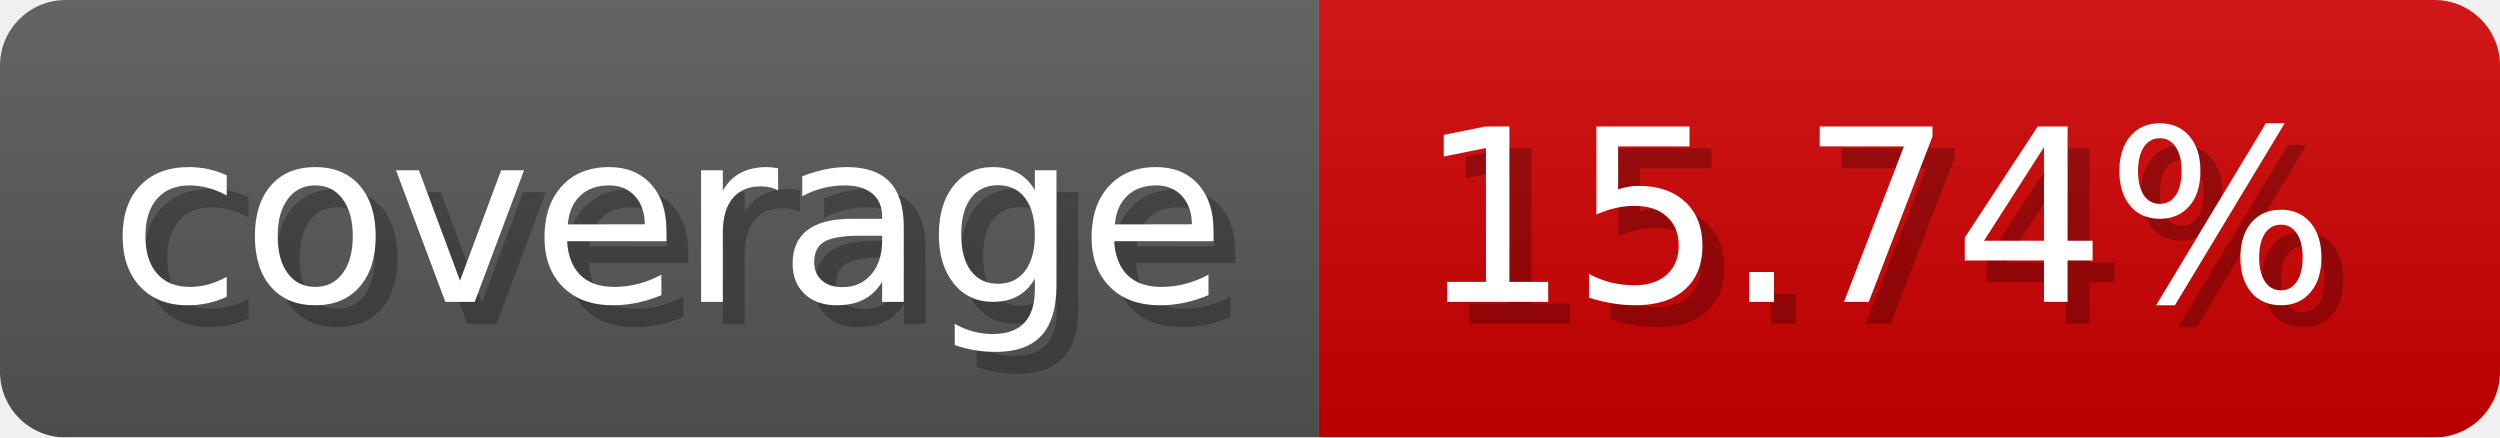
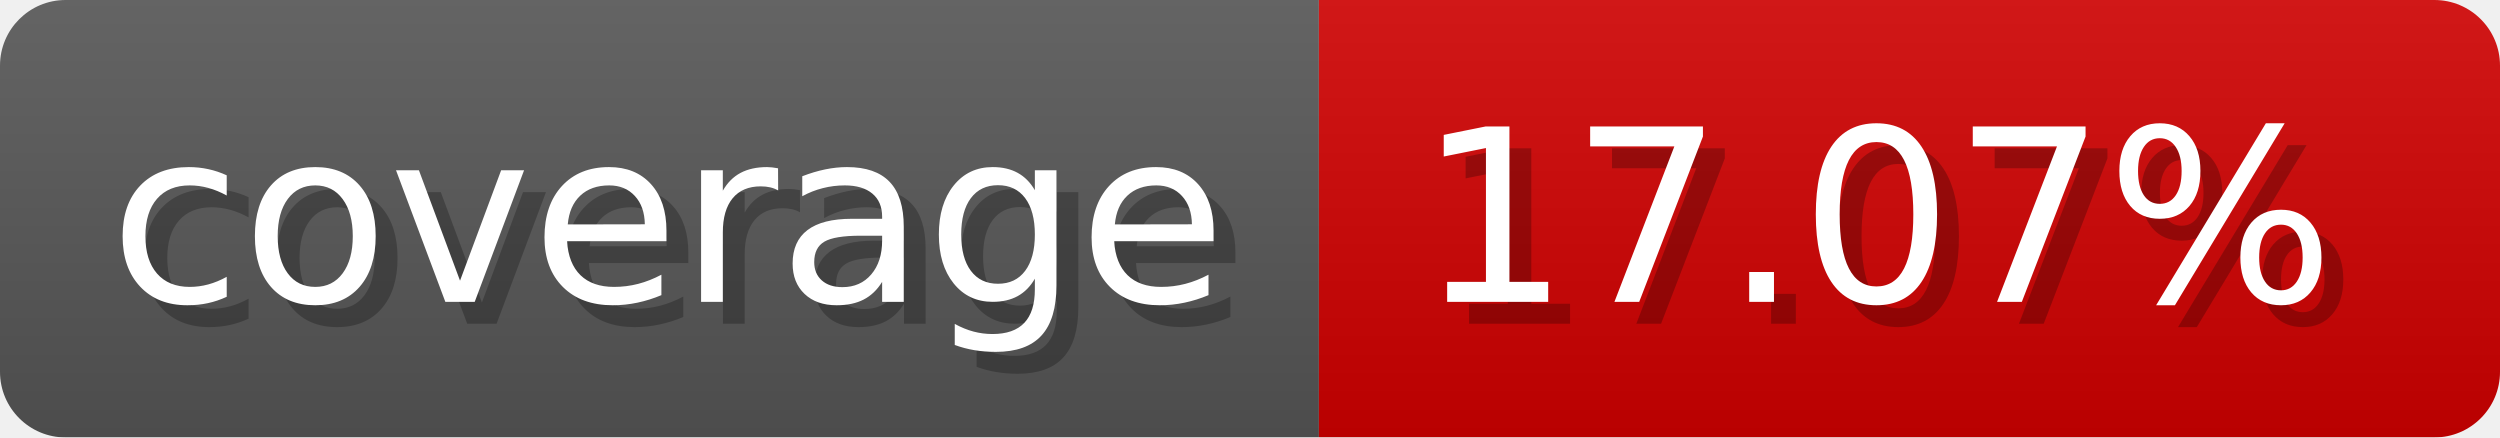
- <svg xmlns="http://www.w3.org/2000/svg" width="114.3" height="20" viewBox="0 0 1143 200" role="img" aria-label="coverage: 15.74%">
-   <linearGradient id="OzoBu" x2="0" y2="100%">
+ <svg xmlns="http://www.w3.org/2000/svg" width="114.3" height="20" viewBox="0 0 1143 200" role="img" aria-label="coverage: 17.07%">
+   <linearGradient id="xyzqF" x2="0" y2="100%">
    <stop offset="0" stop-opacity=".1" stop-color="#EEE" />
    <stop offset="1" stop-opacity=".1" />
  </linearGradient>
-   <mask id="pkqHl">
+   <mask id="ZdXlO">
    <rect width="1143" height="200" rx="30" fill="#FFF" />
  </mask>
-   <g mask="url(#pkqHl)">
+   <g mask="url(#ZdXlO)">
    <rect width="603" height="200" fill="#555" />
    <rect width="540" height="200" fill="#ce0000" x="603" />
-     <rect width="1143" height="200" fill="url(#OzoBu)" />
+     <rect width="1143" height="200" fill="url(#xyzqF)" />
  </g>
  <g aria-hidden="true" fill="#fff" text-anchor="start" font-family="Verdana,DejaVu Sans,sans-serif" font-size="110">
    <text x="60" y="148" textLength="503" fill="#000" opacity="0.25">coverage</text>
    <text x="50" y="138" textLength="503">coverage</text>
-     <text x="658" y="148" textLength="440" fill="#000" opacity="0.25">15.74%</text>
-     <text x="648" y="138" textLength="440">15.74%</text>
+     <text x="658" y="148" textLength="440" fill="#000" opacity="0.25">17.07%</text>
+     <text x="648" y="138" textLength="440">17.07%</text>
  </g>
</svg>
